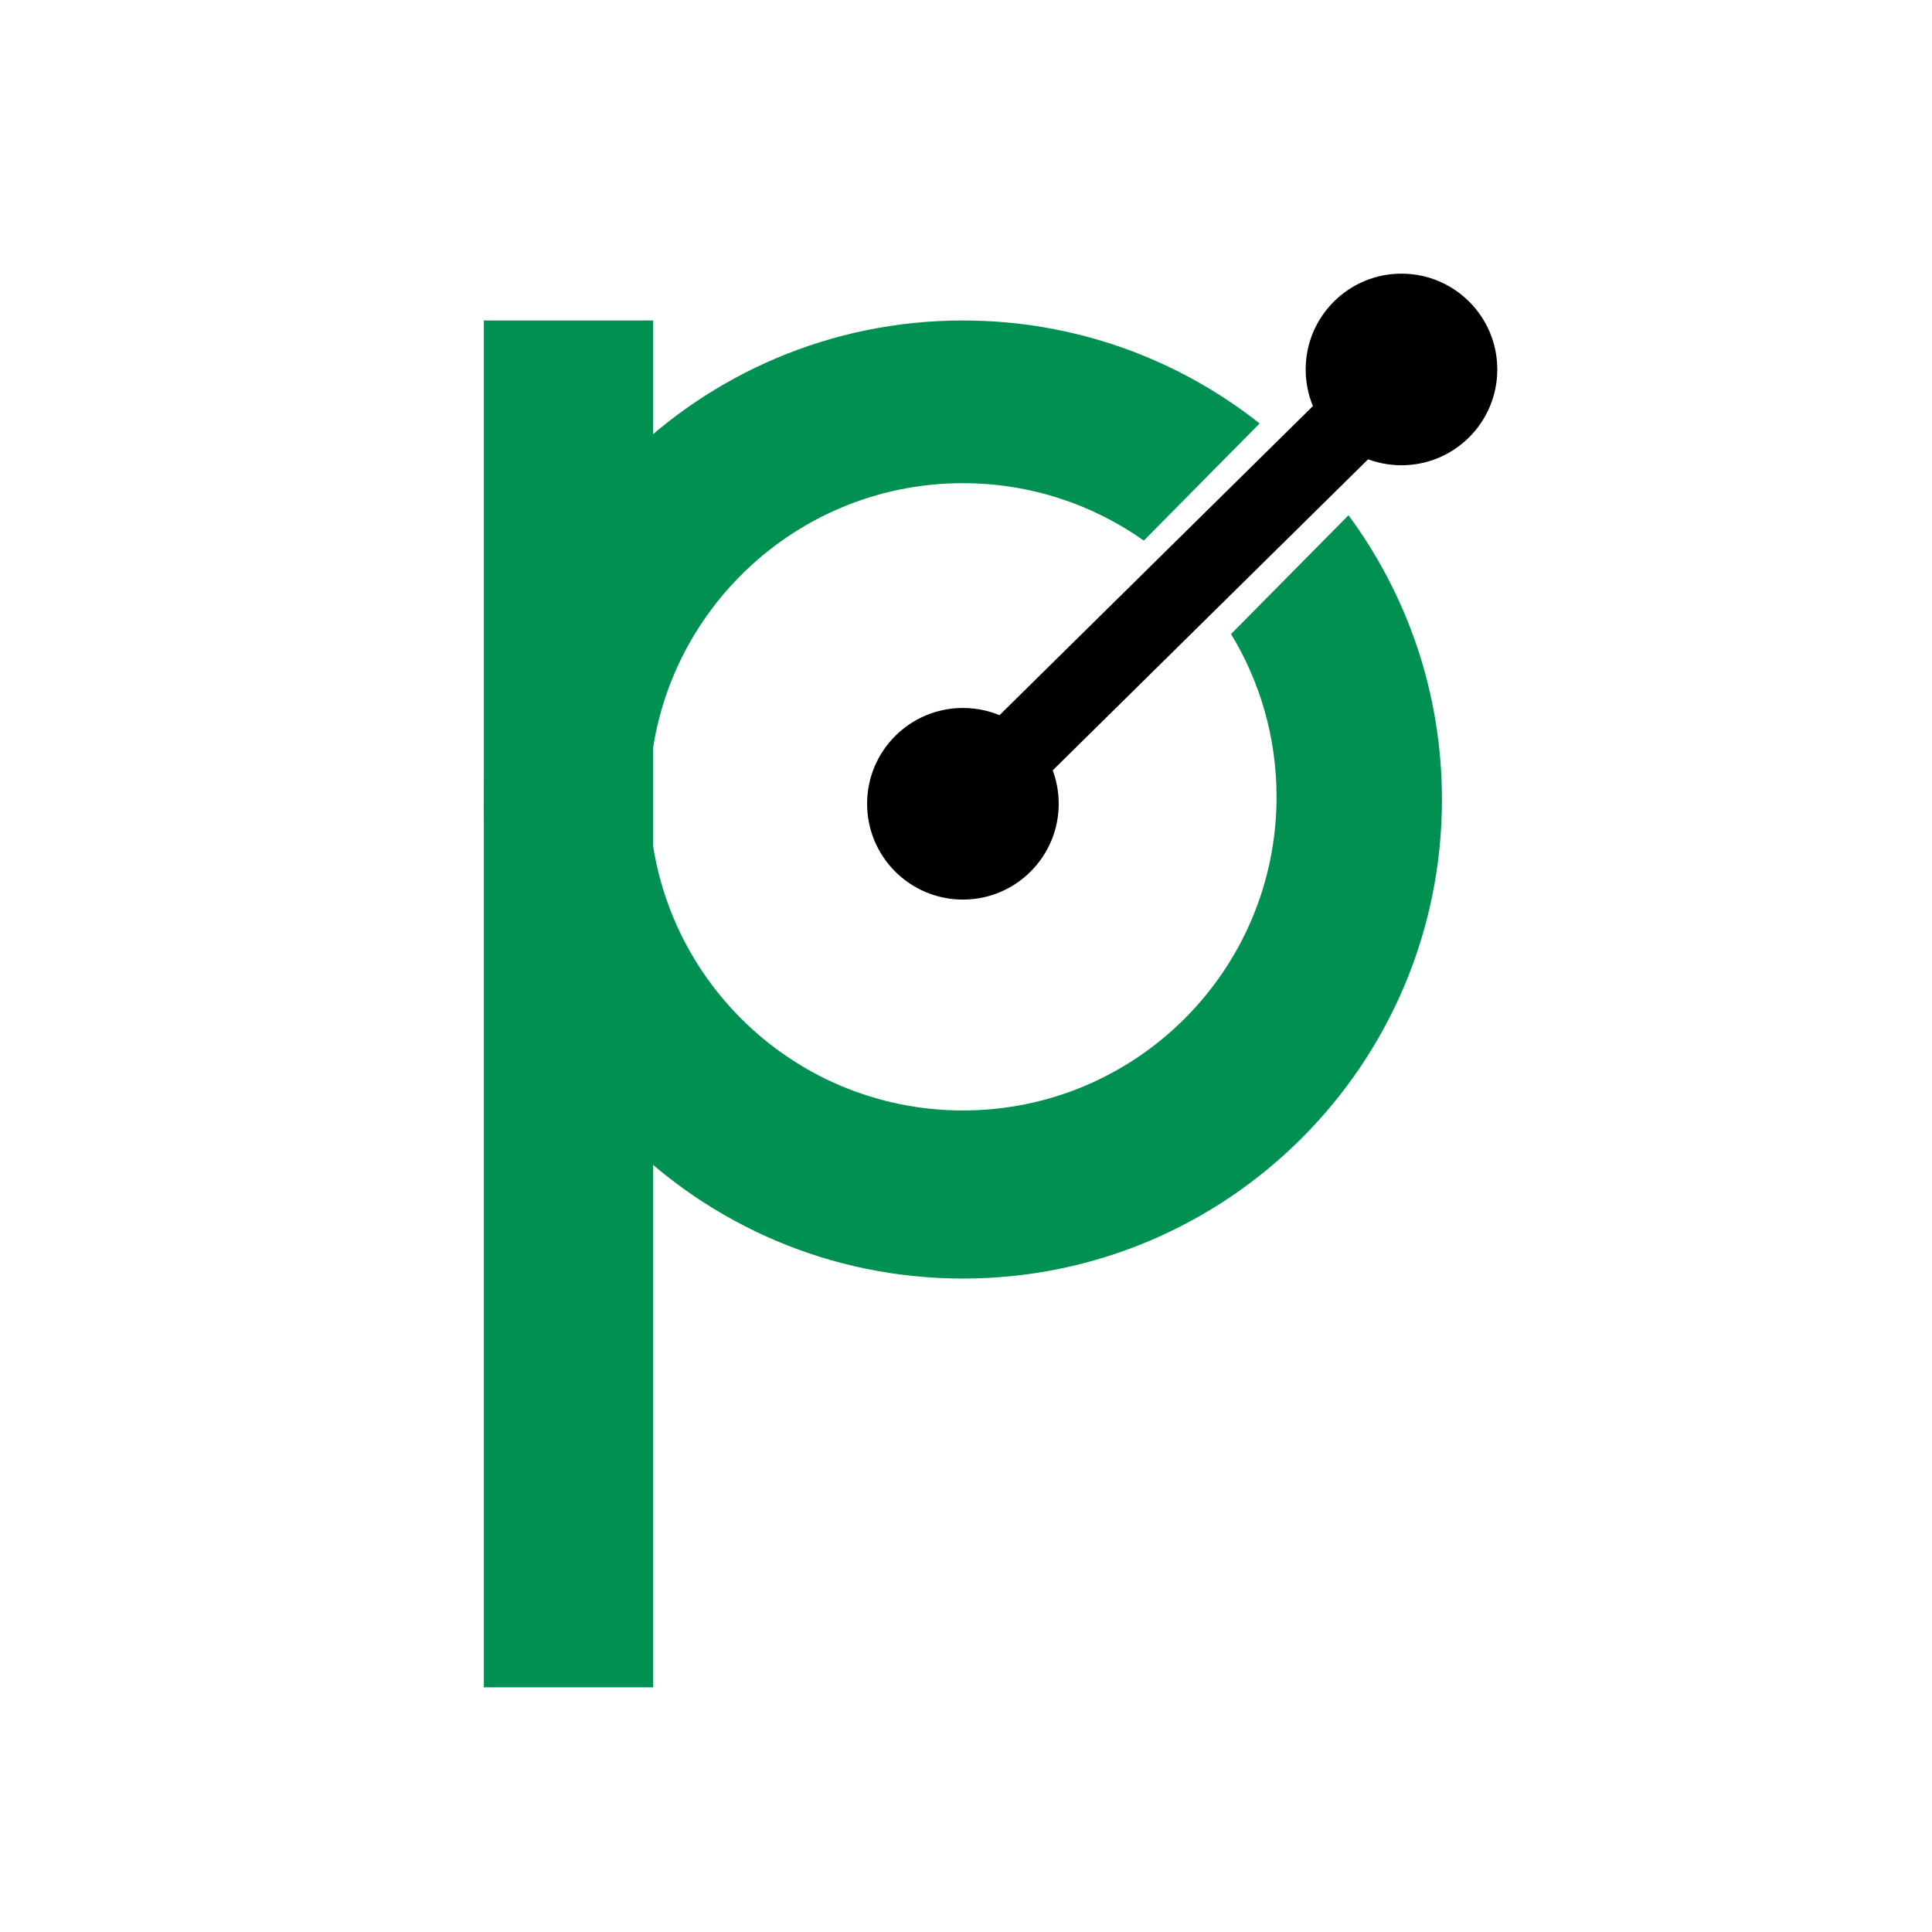
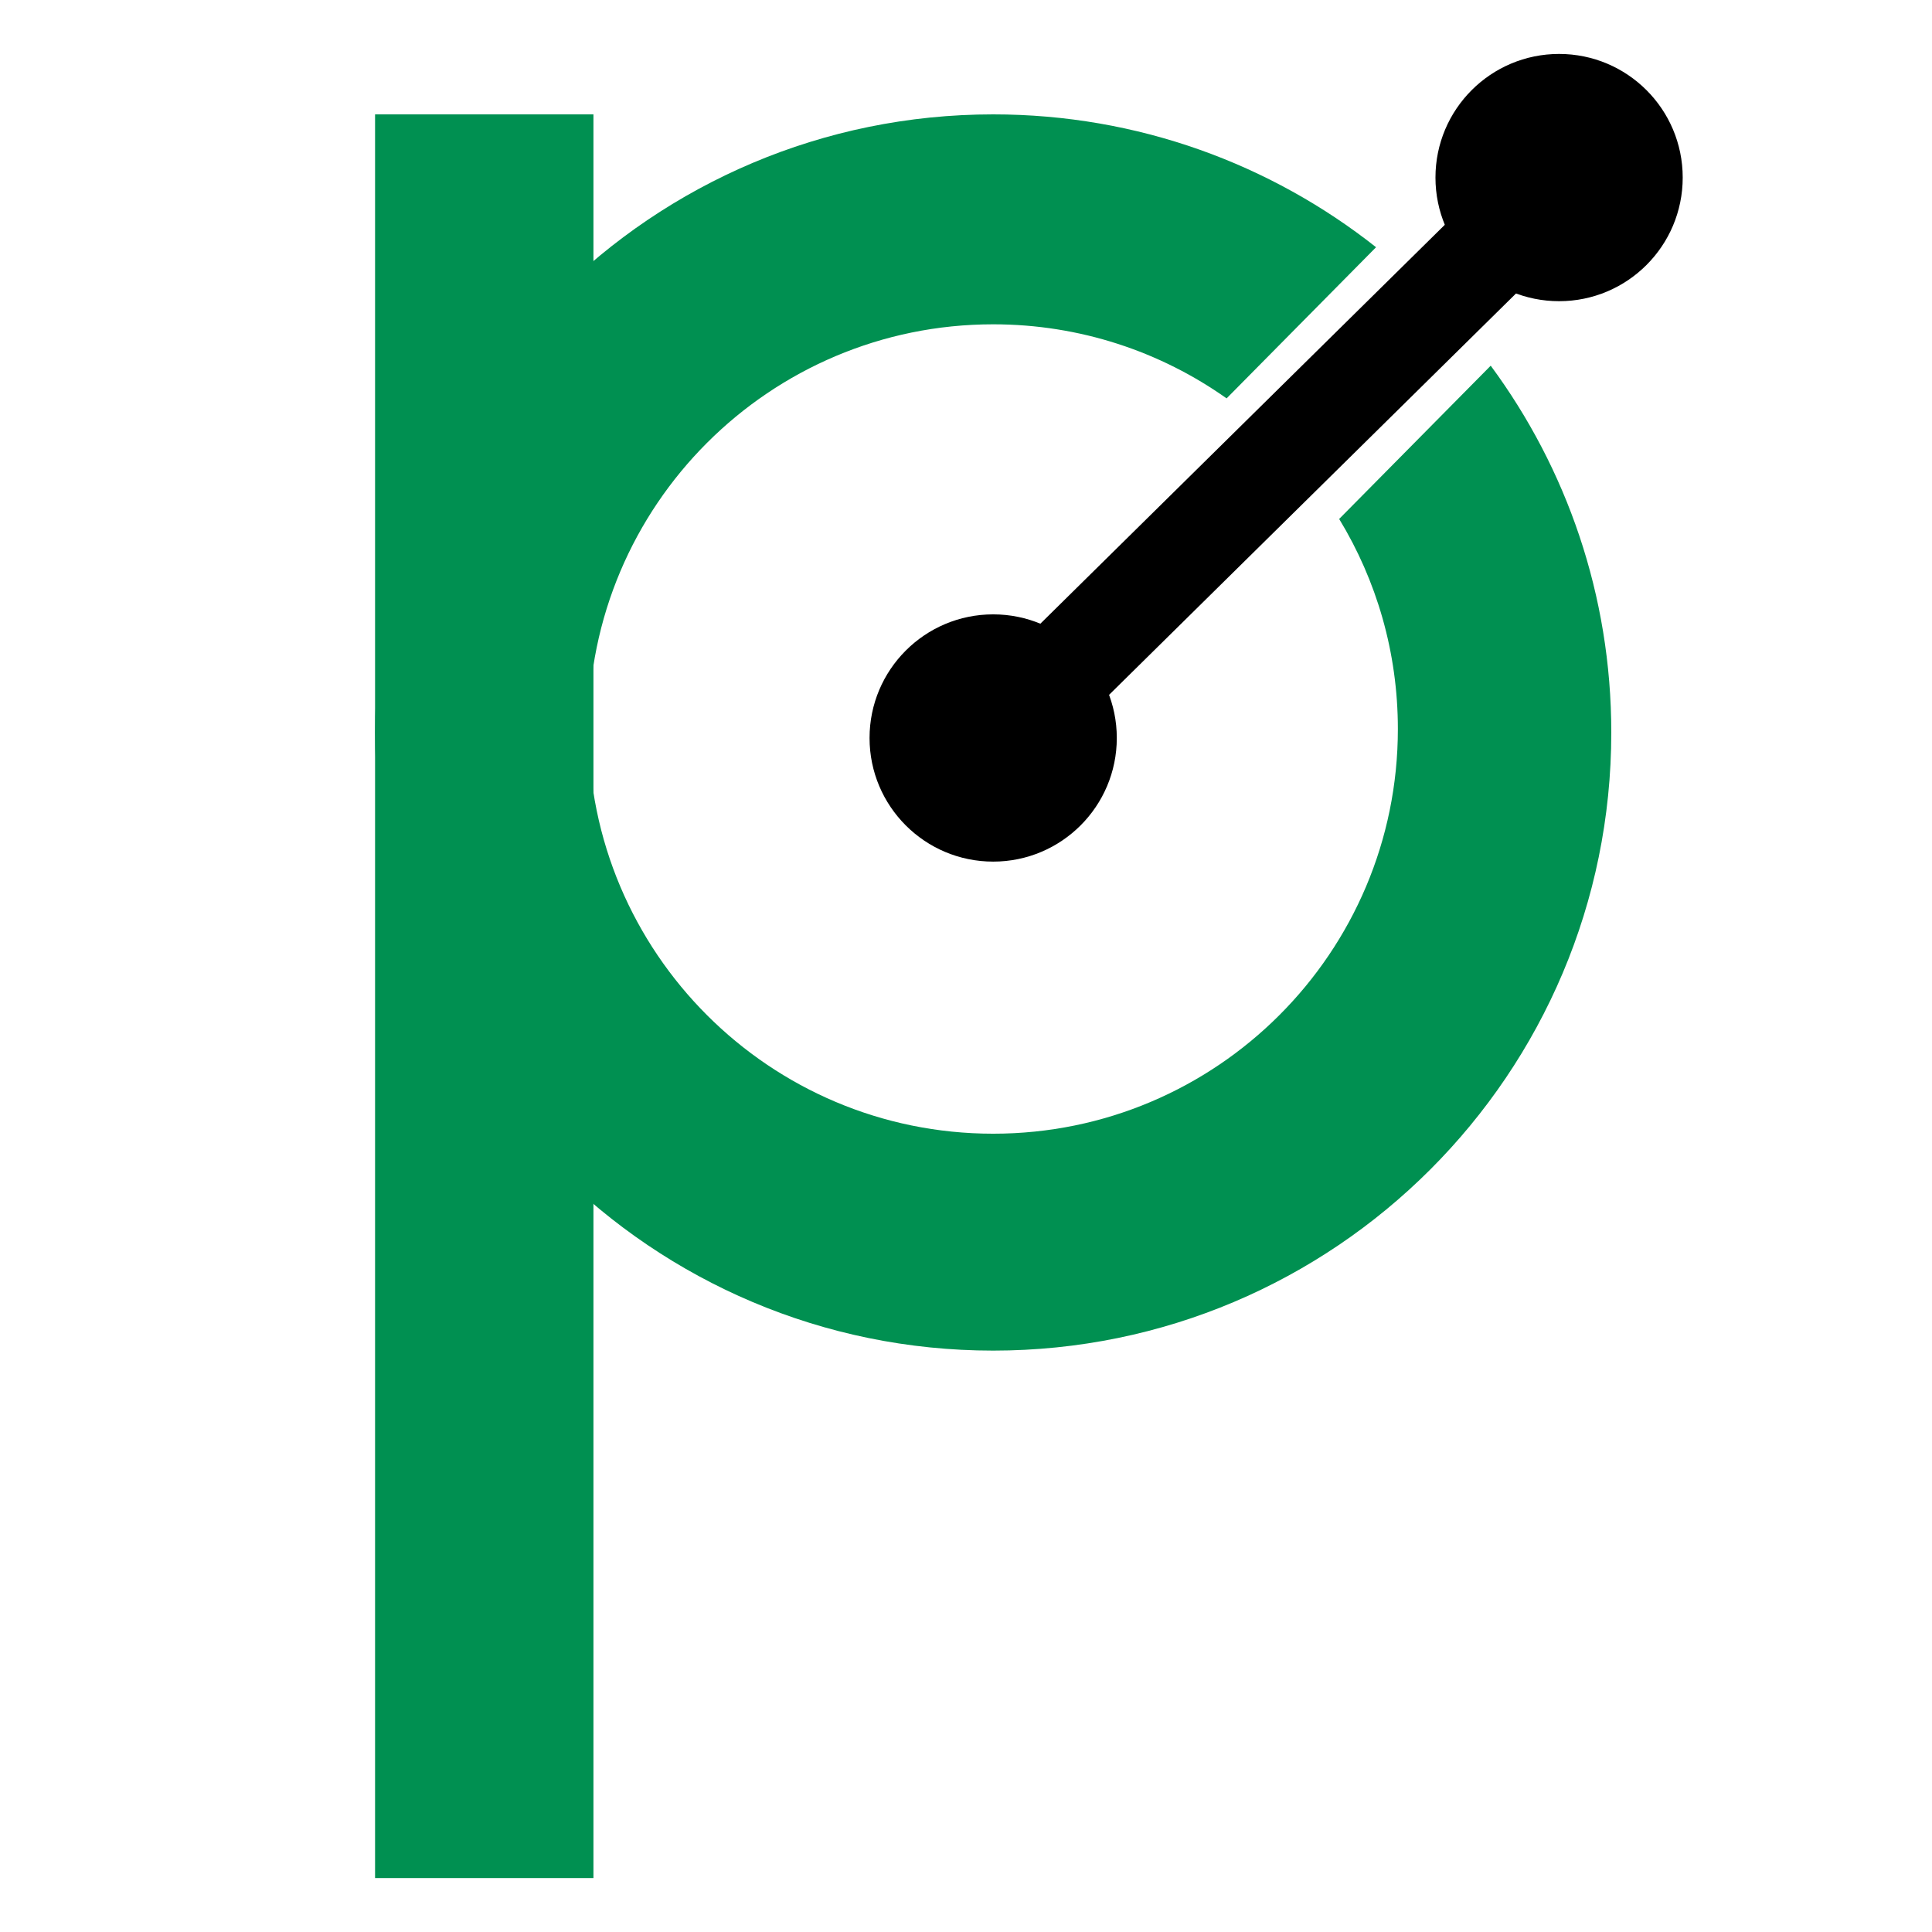
- <svg xmlns="http://www.w3.org/2000/svg" width="16" height="16" viewBox="0 0 400 400" version="1.1">
+ <svg xmlns="http://www.w3.org/2000/svg" width="16" height="16" viewBox="0 0 310 310" version="1.1">
  <g id="p">
-     <path id="Ellipse" d="M199.36 264.712 C144.585 264.712 100.181 220.307 100.181 165.532 100.181 110.757 144.585 66.352 199.36 66.352 222.562 66.352 243.902 74.321 260.796 87.669 L236.813 111.923 C226.23 104.437 213.309 100.038 199.36 100.038 163.498 100.038 134.425 129.111 134.425 164.973 134.425 200.836 163.498 229.909 199.36 229.909 235.223 229.909 264.296 200.836 264.296 164.973 264.296 152.632 260.853 141.095 254.876 131.27 L279.194 106.677 C291.352 123.14 298.54 143.496 298.54 165.532 298.54 220.307 254.135 264.712 199.36 264.712 Z" fill="#009051" fill-opacity="1" stroke="none" />
-     <path id="Rectangle" d="M100.181 349.345 L135.22 349.345 135.22 66.353 100.181 66.353 Z" fill="#009051" fill-opacity="1" stroke="none" />
-     <path id="Path" d="M197.484 179.683 L285.393 92.978 274.25 81.68 186.341 168.385 Z" fill="#000000" fill-opacity="1" stroke="none" />
-     <path id="Ellipse-1" d="M310 76.491 C310 65.536 301.119 56.656 290.164 56.656 279.209 56.656 270.328 65.536 270.328 76.491 270.328 87.447 279.209 96.327 290.164 96.327 301.119 96.327 310 87.447 310 76.491 Z" fill="#000000" fill-opacity="1" stroke="none" />
-     <path id="Ellipse-2" d="M219.196 166.414 C219.196 155.459 210.315 146.578 199.36 146.578 188.405 146.578 179.524 155.459 179.524 166.414 179.524 177.369 188.405 186.25 199.36 186.25 210.315 186.25 219.196 177.369 219.196 166.414 Z" fill="#000000" fill-opacity="1" stroke="none" />
+     <path id="Ellipse" d="M159.36 216.712 C104.585 216.712 60.181 172.307 60.181 117.532 60.181 62.757 104.585 18.352 159.36 18.352 182.562 18.352 203.902 26.321 220.796 39.669 L196.814 63.922 C186.23 56.437 173.309 52.038 159.36 52.038 123.498 52.038 94.425 81.111 94.425 116.973 94.425 152.836 123.498 181.909 159.36 181.909 195.223 181.909 224.296 152.836 224.296 116.973 224.296 104.632 220.853 93.095 214.876 83.27 L239.194 58.676 C251.352 75.14 258.54 95.496 258.54 117.532 258.54 172.307 214.135 216.712 159.36 216.712 Z" fill="#009051" fill-opacity="1" stroke="none" />
+     <path id="Rectangle" d="M60.181 301.345 L95.221 301.345 95.221 18.353 60.181 18.353 Z" fill="#009051" fill-opacity="1" stroke="none" />
+     <path id="Path" d="M157.485 131.683 L245.393 44.978 234.25 33.68 146.341 120.385 Z" fill="#000000" fill-opacity="1" stroke="none" />
+     <path id="Ellipse-1" d="M270 28.491 C270 17.536 261.119 8.656 250.164 8.656 239.209 8.656 230.328 17.536 230.328 28.491 230.328 39.446 239.209 48.327 250.164 48.327 261.119 48.327 270 39.446 270 28.491 Z" fill="#000000" fill-opacity="1" stroke="none" />
+     <path id="Ellipse-2" d="M179.196 118.414 C179.196 107.459 170.315 98.578 159.36 98.578 148.405 98.578 139.524 107.459 139.524 118.414 139.524 129.369 148.405 138.25 159.36 138.25 170.315 138.25 179.196 129.369 179.196 118.414 Z" fill="#000000" fill-opacity="1" stroke="none" />
  </g>
</svg>
